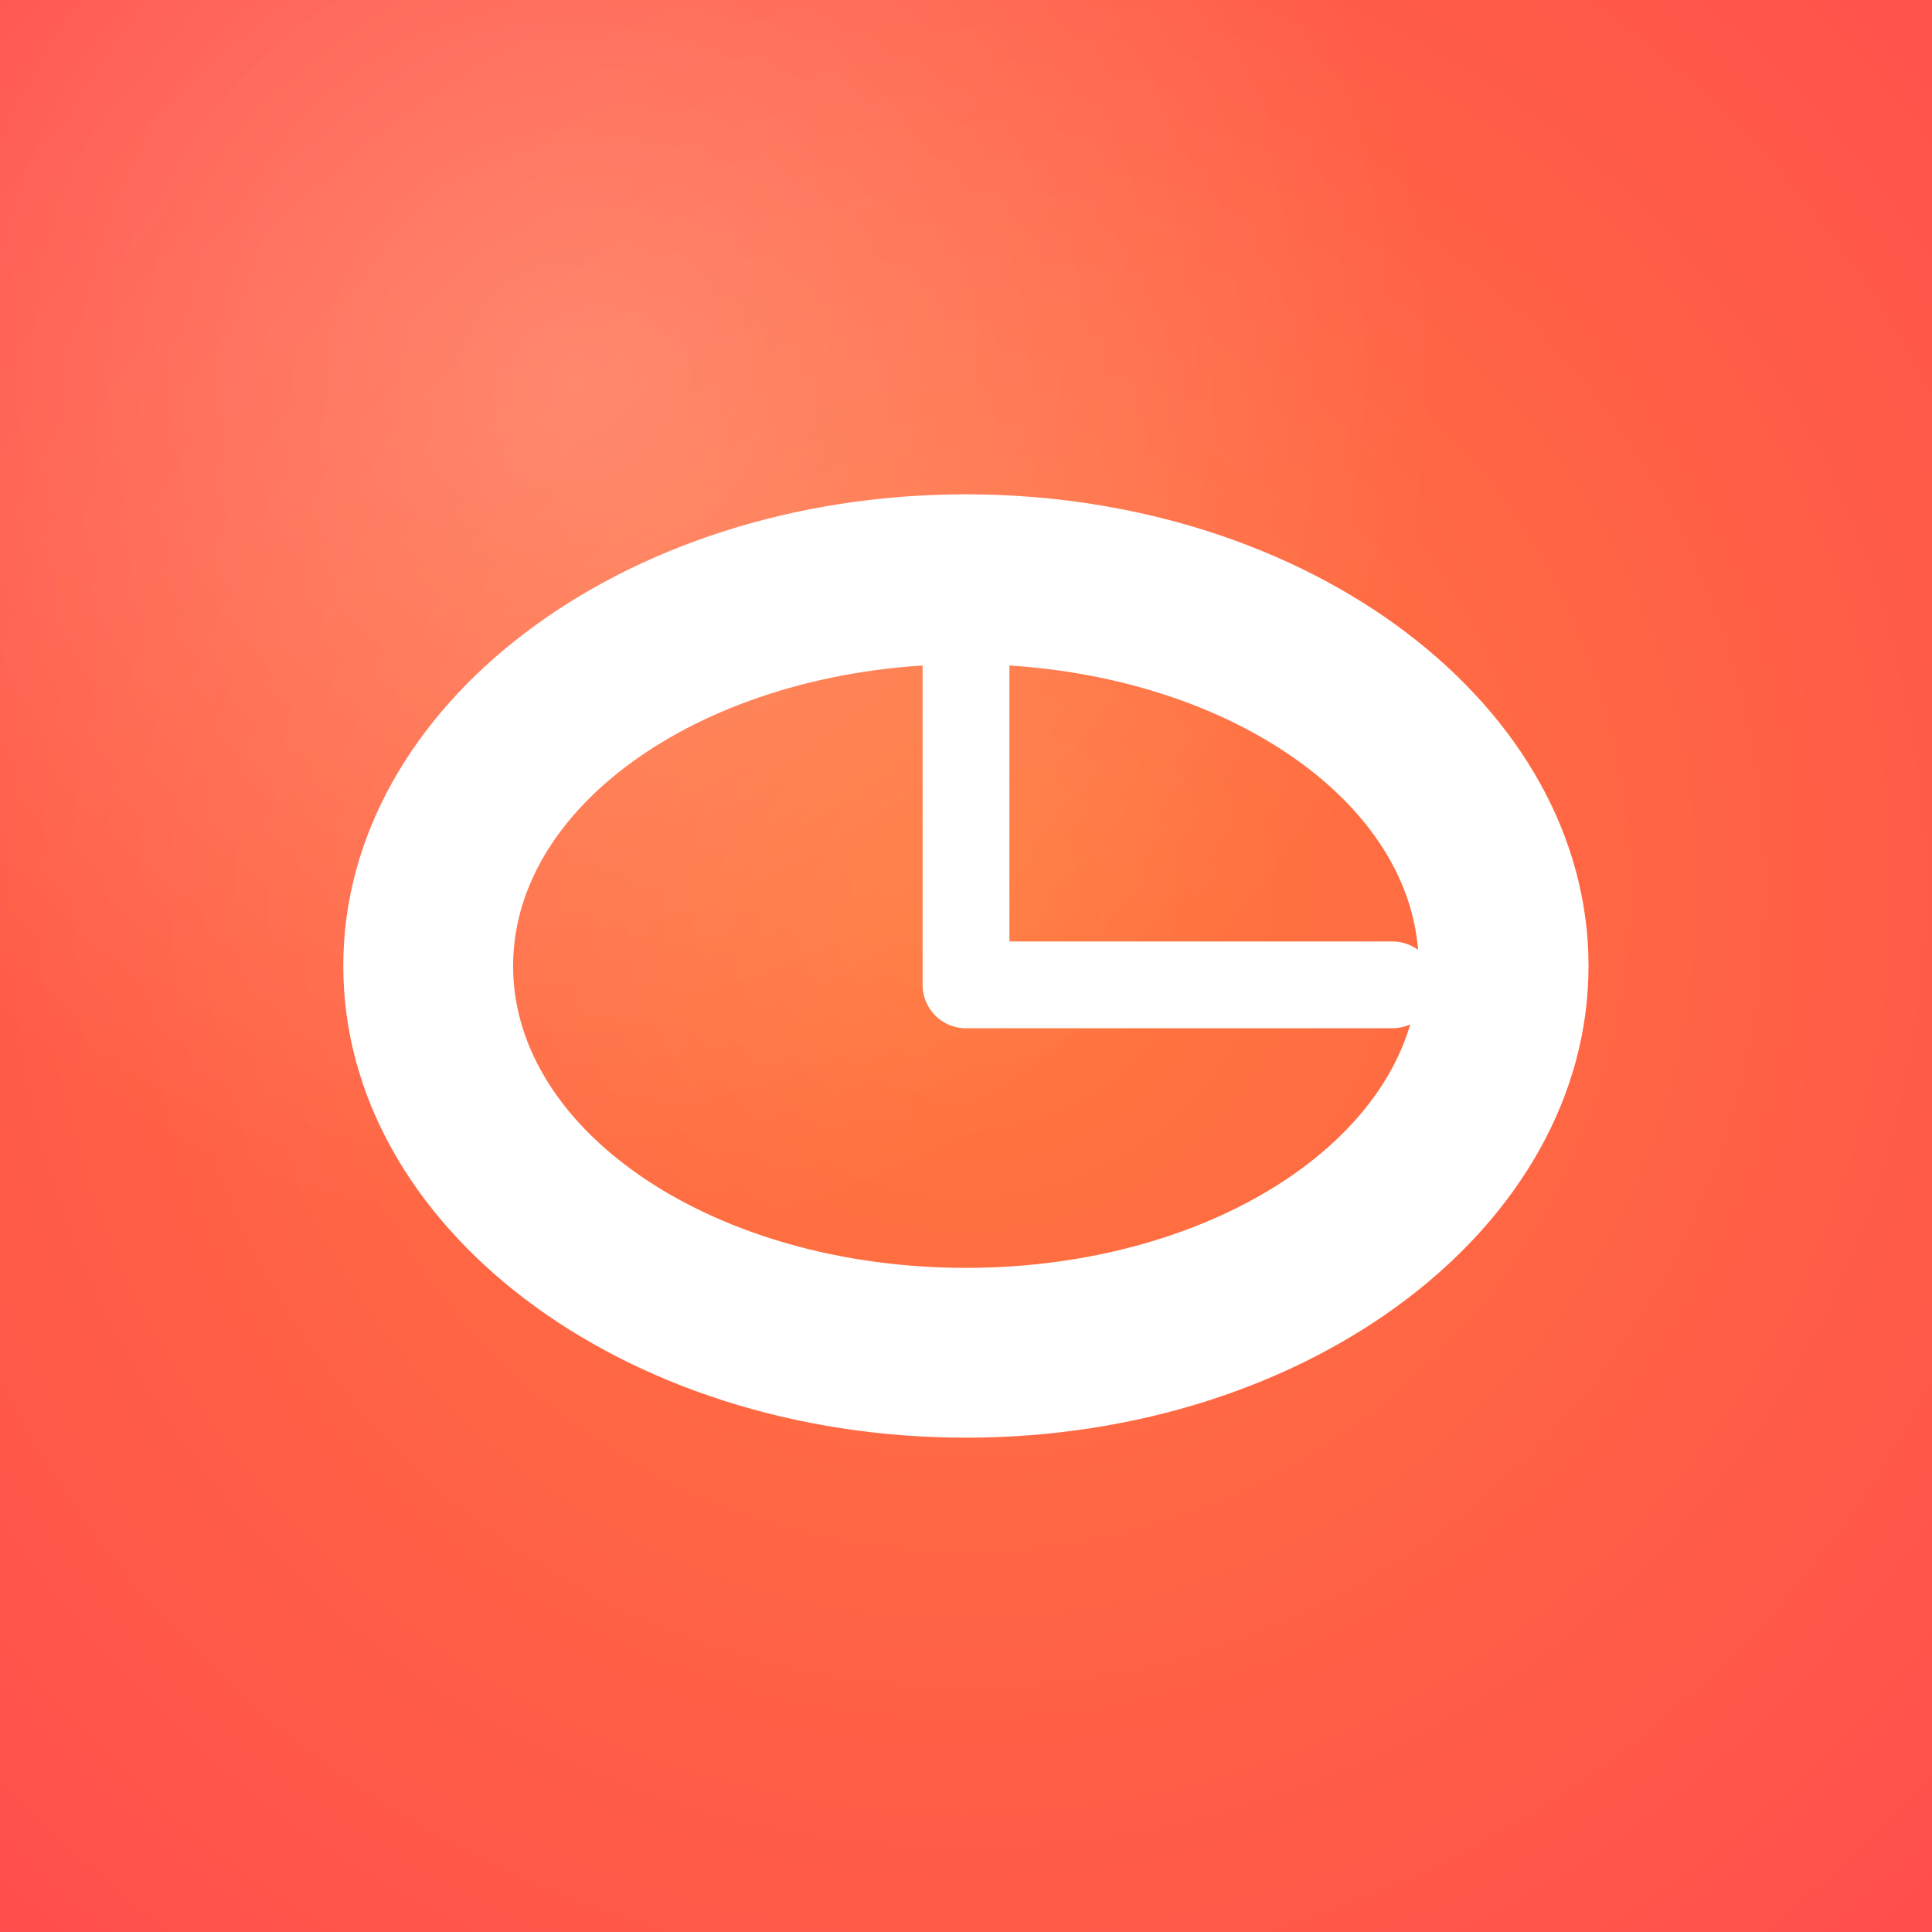
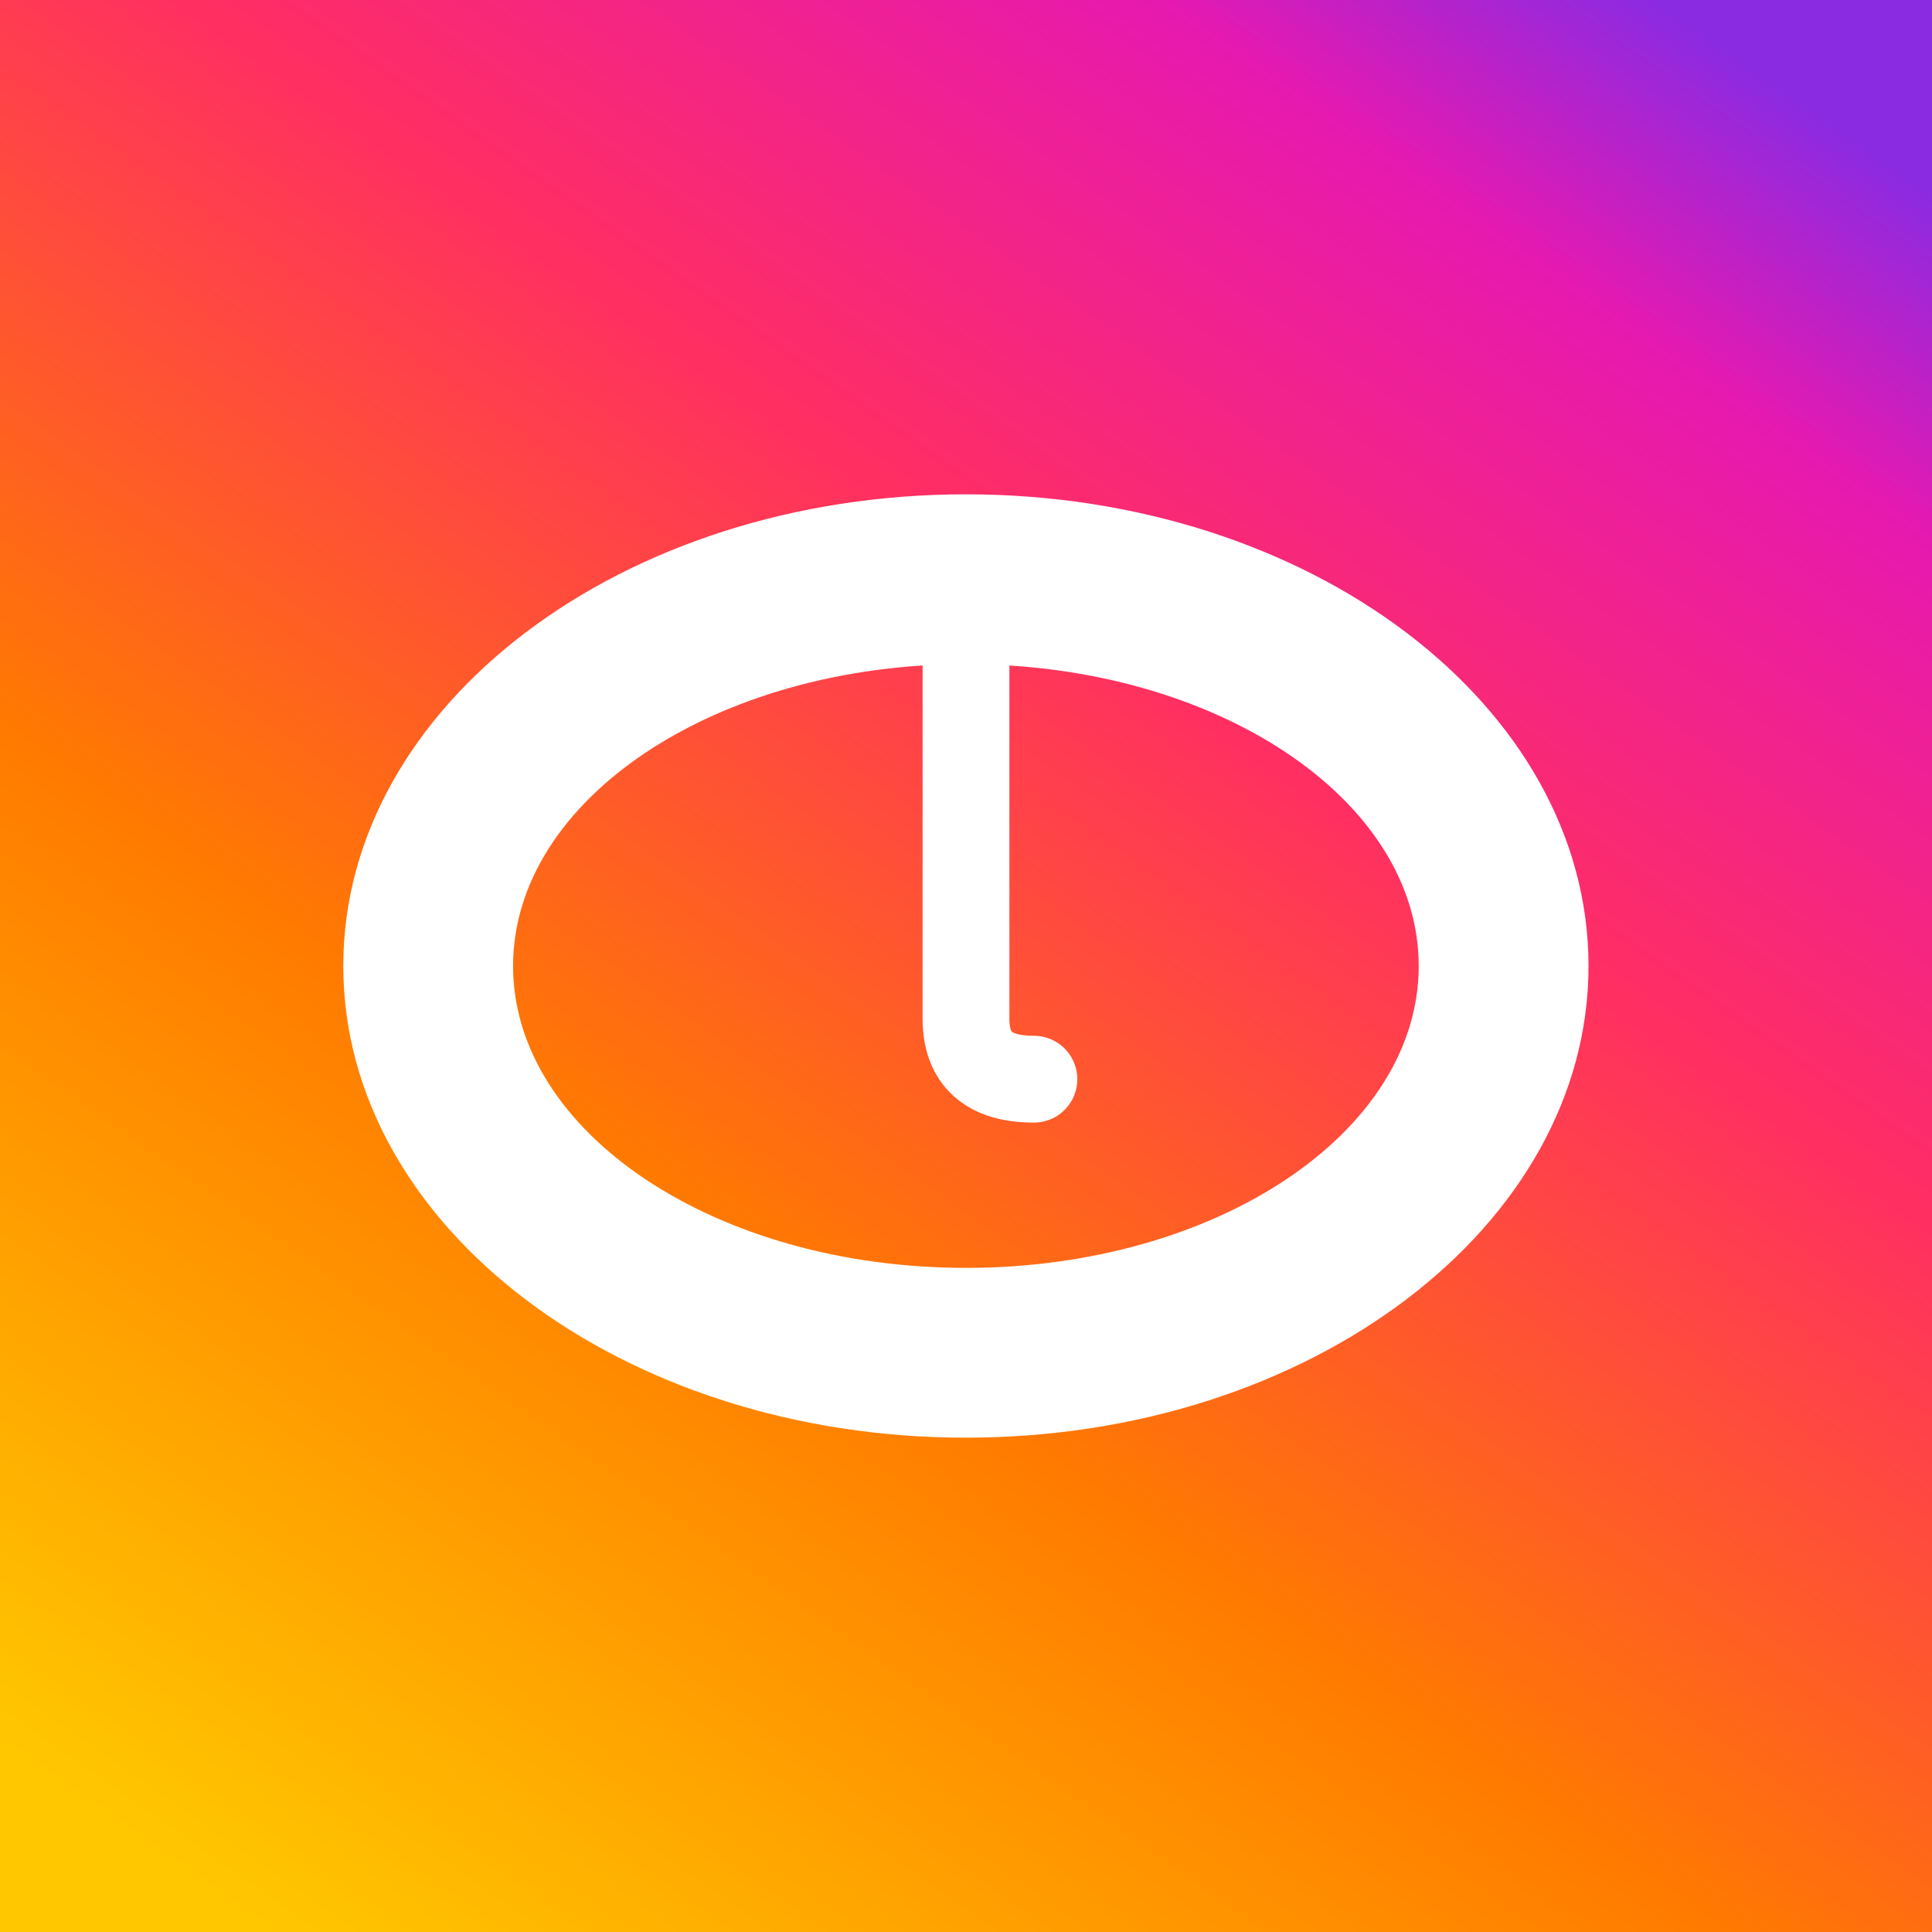
<svg xmlns="http://www.w3.org/2000/svg" viewBox="0 0 1024 1024" width="1024" height="1024">
  <defs>
-     <radialGradient id="bg" cx="50%" cy="46%" r="75%">
-       <stop offset="0%" stop-color="#FF7A3D" />
-       <stop offset="100%" stop-color="#FF4D4D" />
-     </radialGradient>
-     <radialGradient id="glow" cx="30%" cy="20%" r="80%">
-       <stop offset="0%" stop-color="#ffffff" stop-opacity="0.22" />
-       <stop offset="55%" stop-color="#ffffff" stop-opacity="0" />
-     </radialGradient>
+     <linearGradient id="bg" x1="15%" y1="100%" x2="85%" y2="0%">
+       <stop offset="0%" stop-color="#FFC700" />
+       <stop offset="35%" stop-color="#FF7A00" />
+       <stop offset="65%" stop-color="#FF2E63" />
+       <stop offset="88%" stop-color="#E619B0" />
+       <stop offset="100%" stop-color="#8A2BE2" />
+     </linearGradient>
  </defs>
  <rect width="1024" height="1024" fill="url(#bg)" />
-   <rect width="1024" height="1024" fill="url(#glow)" />
  <path fill="#ffffff" fill-rule="evenodd" d="     M 512 262 A 330 250 0 1 1 511.9 262 Z     M 512 352 A 240 160 0 1 1 511.9 352 Z   " />
-   <path d="M 512 352 L 512 522 L 738 522" fill="none" stroke="#ffffff" stroke-width="46" stroke-linecap="round" stroke-linejoin="round" />
+   <path d="M 512 352 L 512 540 Q 512 572 548 572" fill="none" stroke="#ffffff" stroke-width="46" stroke-linecap="round" stroke-linejoin="round" />
</svg>
